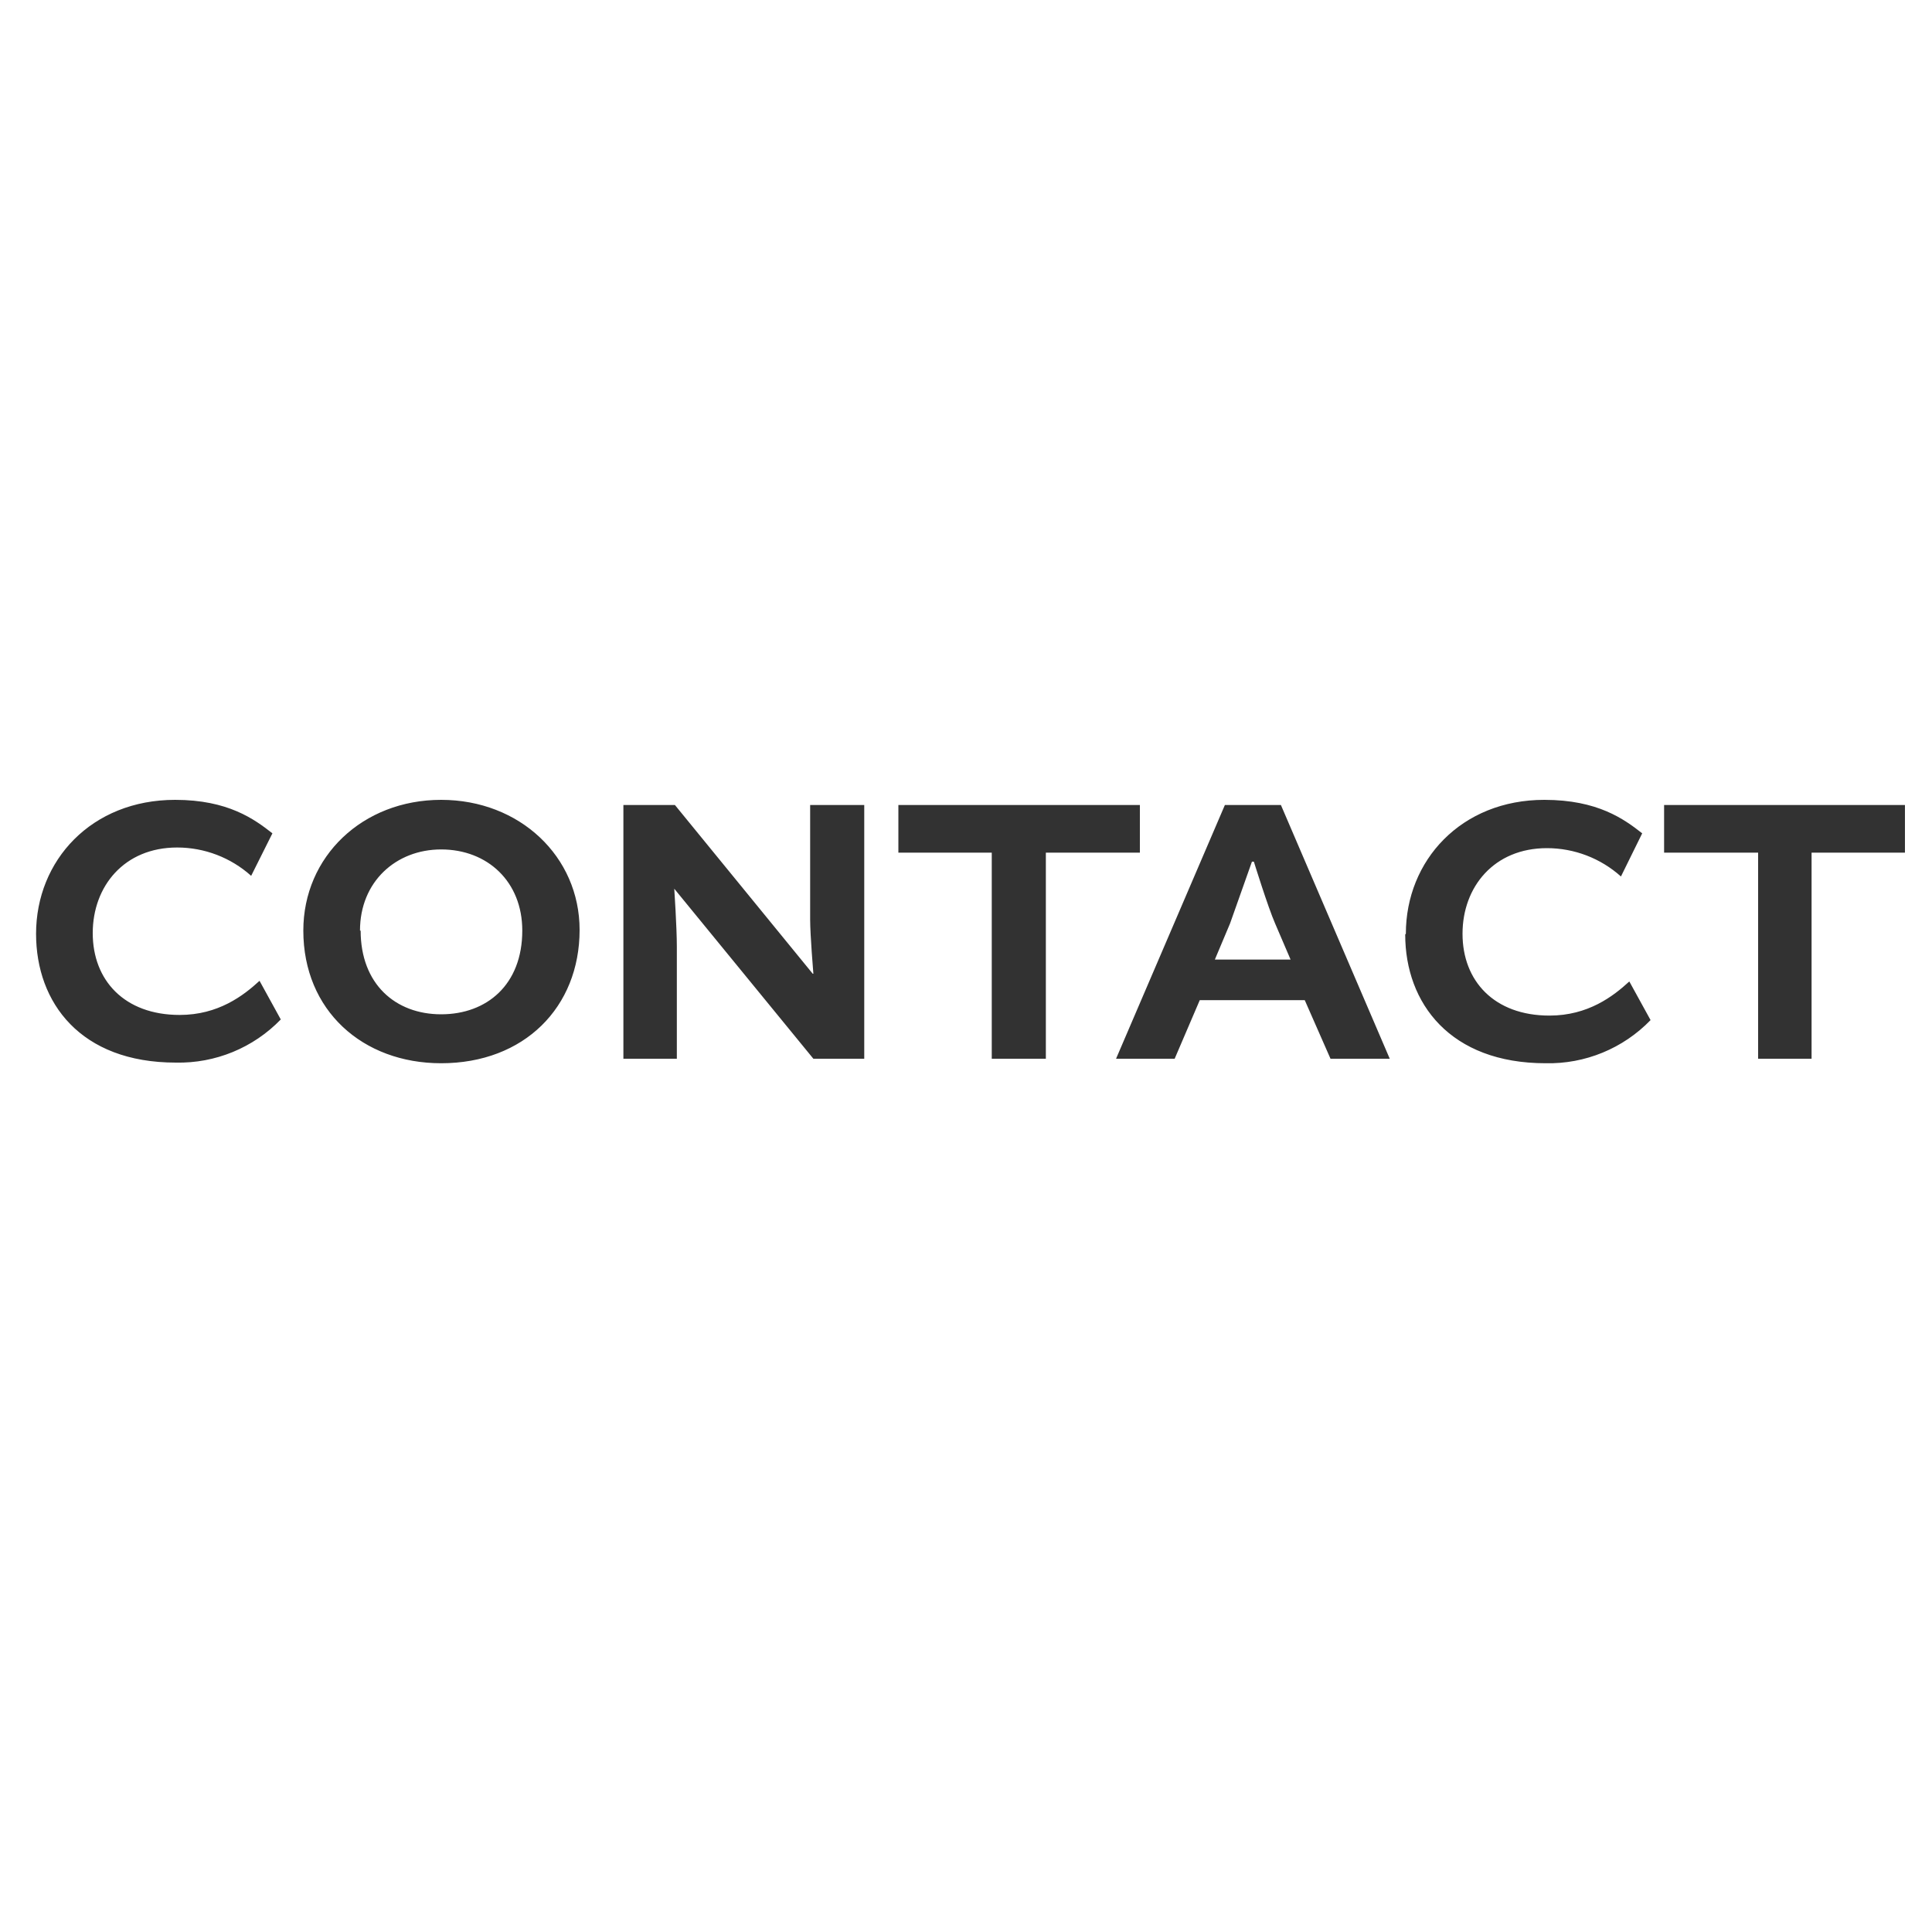
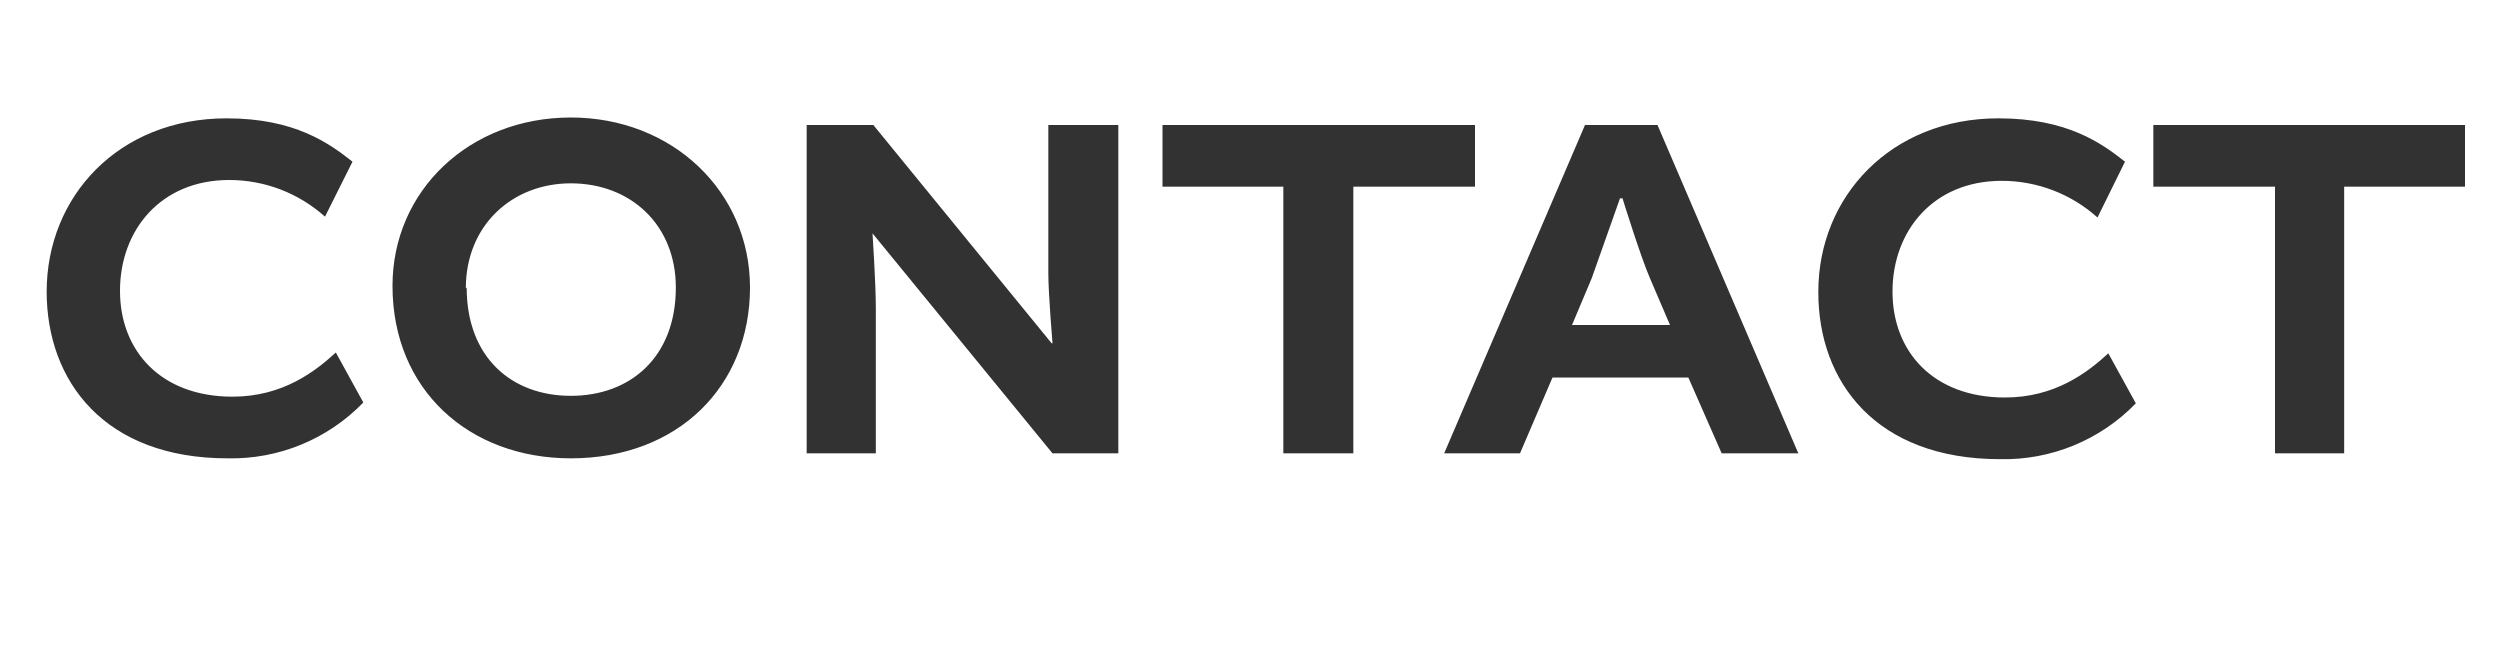
- <svg xmlns="http://www.w3.org/2000/svg" id="Layer_1" viewBox="0 0 300 300">
-   <style>.st0{fill:#323232}</style>
-   <path class="st0" d="M5.6 145c0-11.4 8.6-20.8 21.6-20.8 8.2 0 12.3 3 15.1 5.2L39 136a17.2 17.2 0 0 0-11.5-4.4c-8.2 0-13.1 6-13.1 13.3 0 7.3 4.9 12.7 13.5 12.7 6 0 9.9-3 12.4-5.3l3.3 6a22 22 0 0 1-16.3 6.7c-14.8 0-21.7-9.3-21.7-20zM90 144.4c0 12-8.6 20.7-21.5 20.7-12.2 0-21.4-8.2-21.4-20.6 0-11.5 9.2-20.3 21.4-20.3S90 133 90 144.4zm-34 .1c0 8.3 5.4 13 12.5 13s12.6-4.6 12.6-13c0-7.6-5.4-12.6-12.6-12.6-7 0-12.6 5-12.6 12.6zM125.8 125h8.4v39.4h-7.9L104.7 138s.4 6 .4 9v17.4h-8.3V125h8l21.4 26.2h.1s-.5-6-.5-8.4V125zM154 132.4h-14.5V125H177v7.4h-14.6v32H154v-32zM198.9 125l16.9 39.4h-9.2l-4-9.1h-16.3l-3.9 9.1h-9.1l16.9-39.4h8.7zm-10.3 24h11.8l-2.4-5.6c-1.1-2.5-3.3-9.6-3.3-9.6h-.3l-3.4 9.6-2.4 5.7zM218.3 145c0-11.4 8.6-20.8 21.5-20.8 8.3 0 12.4 3 15.2 5.2l-3.3 6.7a17.2 17.2 0 0 0-11.5-4.4c-8.2 0-13.1 6-13.1 13.3 0 7.3 4.9 12.7 13.5 12.7 6 0 9.9-3 12.4-5.3l3.3 6a22 22 0 0 1-16.3 6.7c-14.8 0-21.8-9.3-21.8-20zM273 132.4h-14.6V125h37.4v7.4h-14.5v32H273v-32z" />
+ <svg xmlns="http://www.w3.org/2000/svg" id="Layer_1" viewBox="0 0 300 80">
+   <style>
+     .st0{fill:#323232}
+   </style>
+   <path class="st0" d="M5.6 35c0-11.4 8.6-20.8 21.6-20.8 8.2 0 12.3 3 15.1 5.2L39 26a17.2 17.2 0 0 0-11.5-4.4c-8.2 0-13.1 6-13.1 13.3 0 7.2 4.9 12.7 13.5 12.7 6 0 9.9-3 12.4-5.3l3.3 6a22 22 0 0 1-16.3 6.7c-14.8 0-21.7-9.3-21.7-20zM90 34.5C90 46.3 81.4 55 68.5 55c-12.2 0-21.4-8.2-21.4-20.7 0-11.4 9.2-20.2 21.4-20.2S90 23 90 34.5zm-34 0c0 8.4 5.4 13 12.5 13s12.6-4.6 12.6-13C81.1 27 75.7 22 68.5 22c-7 0-12.6 5-12.6 12.6zM125.8 15h8.4v39.4h-7.9L104.7 28s.4 6 .4 9v17.4h-8.3V15h8l21.4 26.2h.1s-.5-6-.5-8.4V15zM154 22.4h-14.5V15H177v7.4h-14.6v32H154v-32zM198.9 15l16.9 39.4h-9.2l-4-9.1h-16.3l-3.9 9.1h-9.1L190.2 15h8.7zm-10.3 24h11.8l-2.4-5.6c-1.1-2.5-3.3-9.6-3.3-9.6h-.3l-3.4 9.6-2.4 5.7zM218.2 35c0-11.4 8.7-20.8 21.6-20.8 8.3 0 12.4 3 15.2 5.2l-3.3 6.7a17.2 17.2 0 0 0-11.5-4.4c-8.2 0-13.1 6-13.1 13.3 0 7.2 4.9 12.7 13.5 12.7 6 0 9.9-3 12.4-5.3l3.3 6a22 22 0 0 1-16.3 6.7c-14.9 0-21.8-9.3-21.8-20zM273 22.4h-14.6V15h37.4v7.4h-14.5v32H273v-32z" />
</svg>
